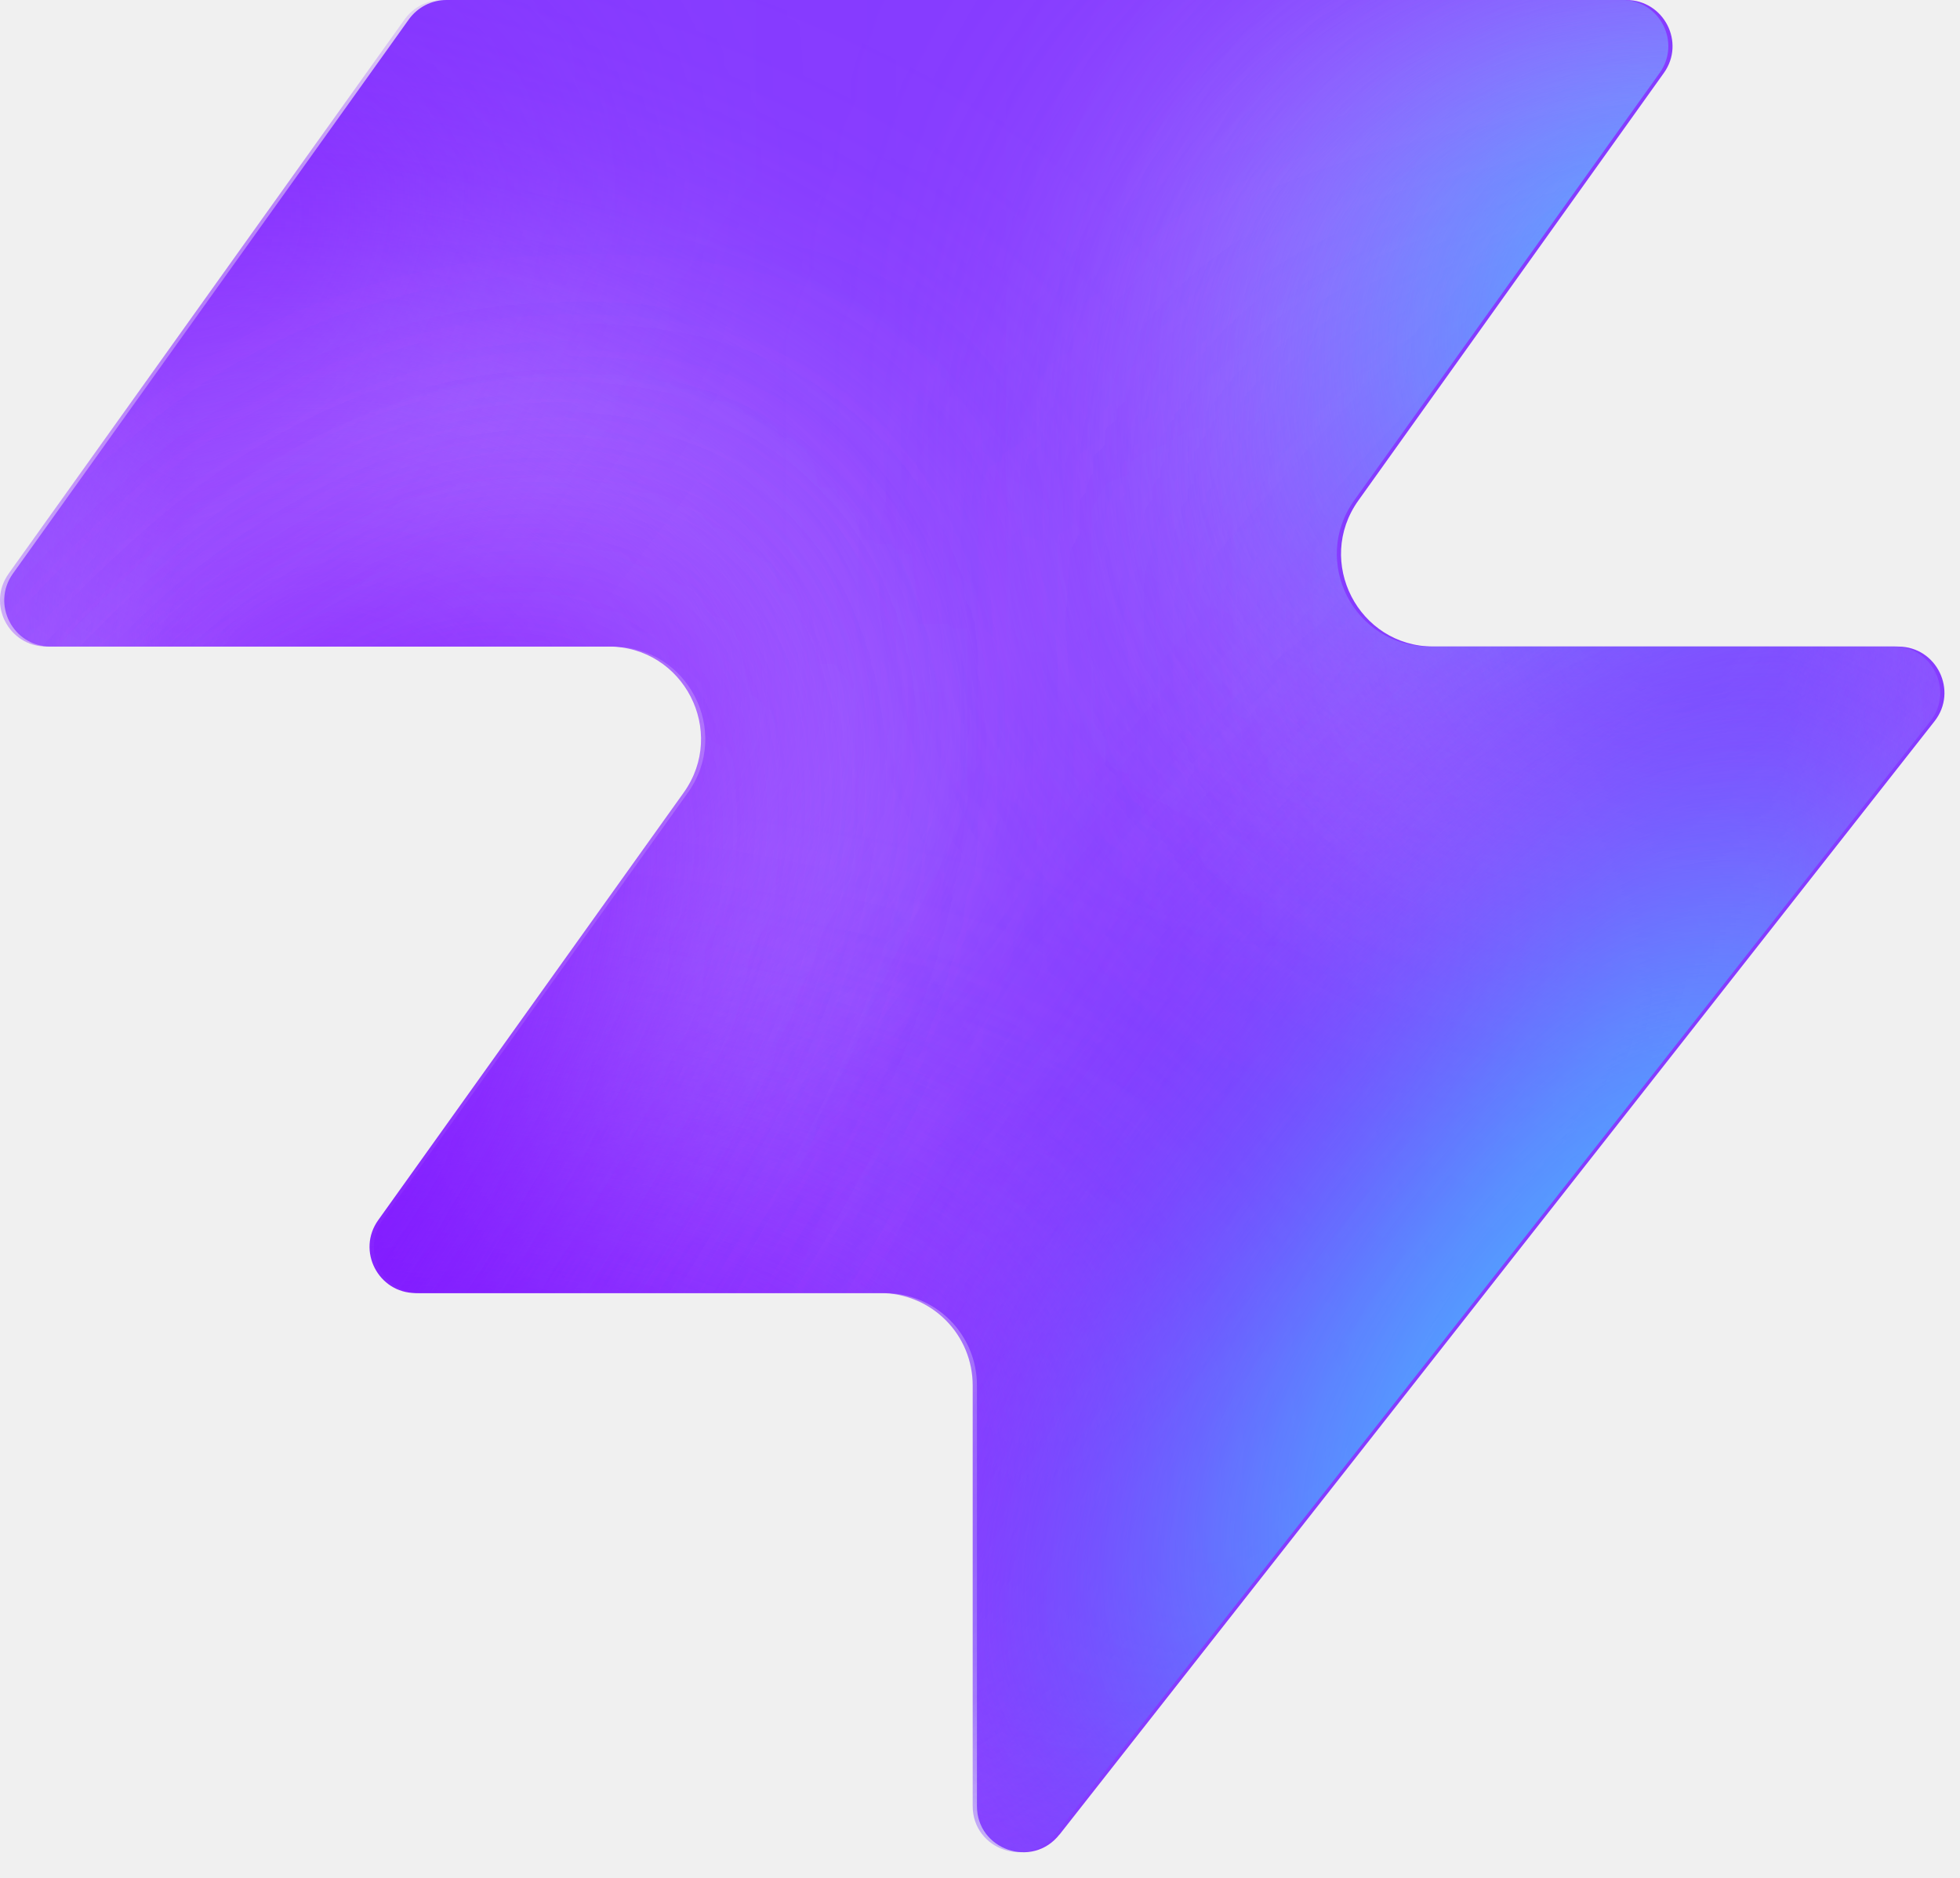
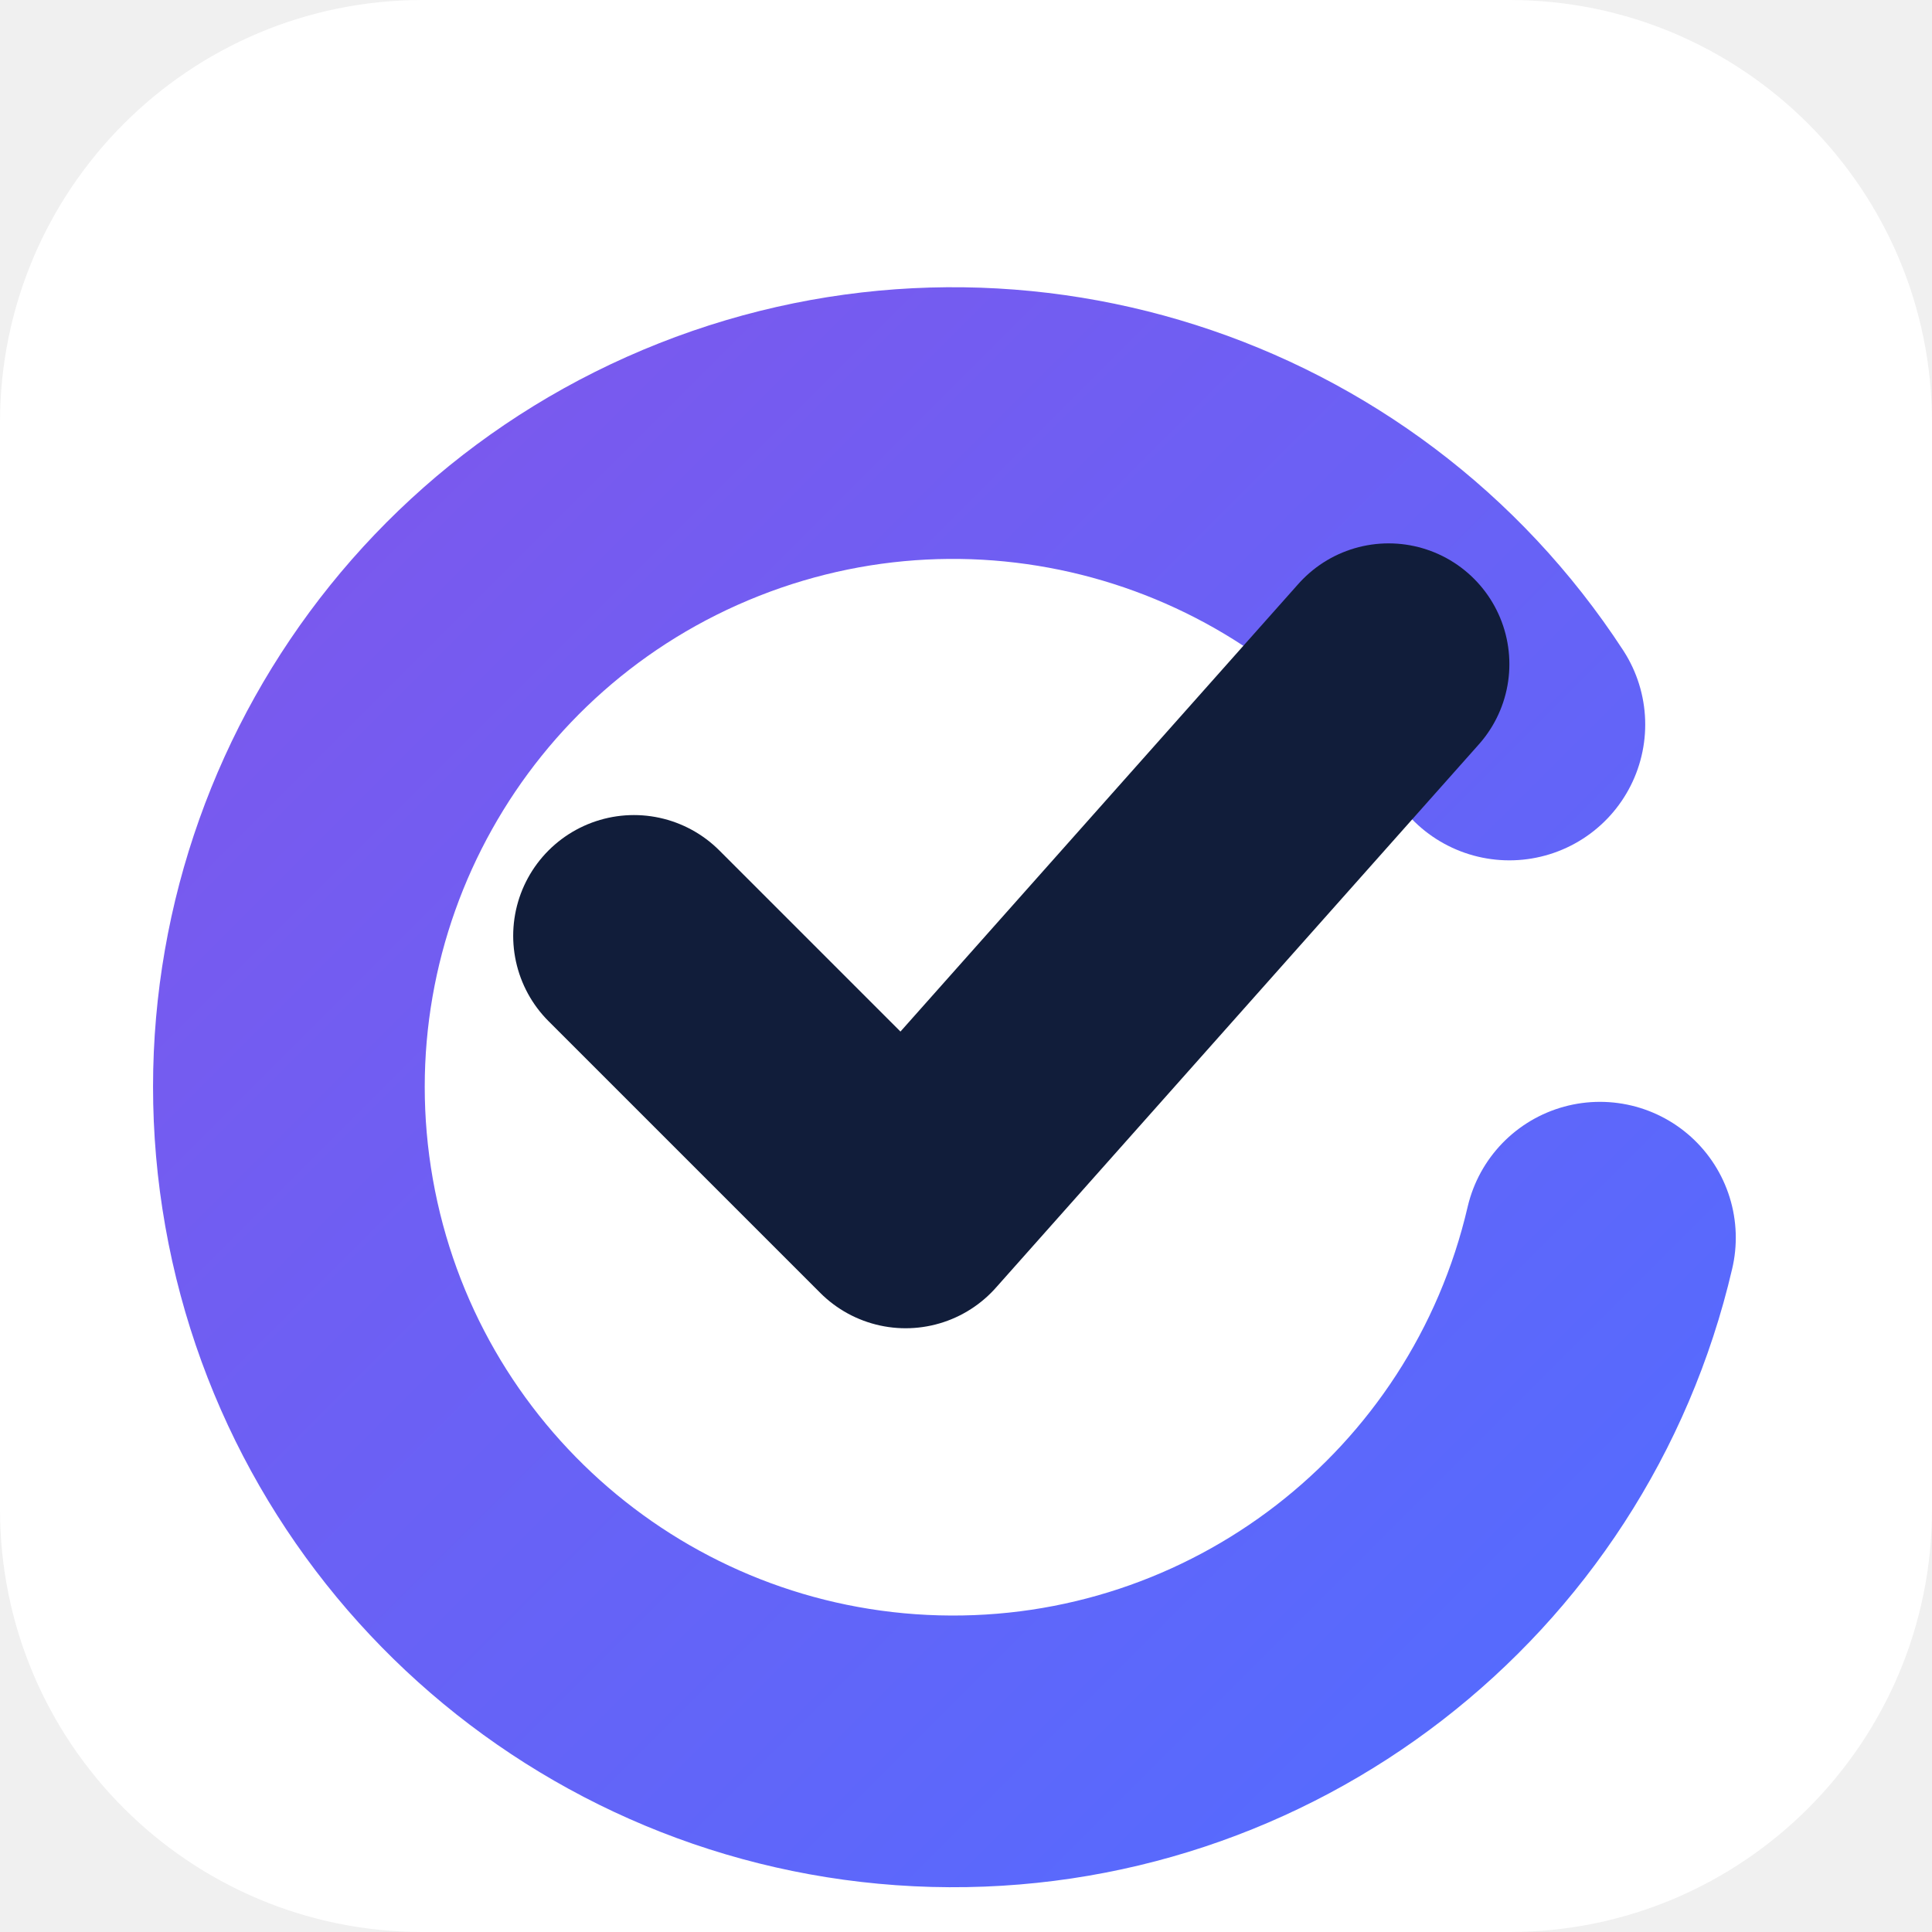
- <svg xmlns="http://www.w3.org/2000/svg" width="48" height="46" fill="none" viewBox="0 0 48 46">
-   <path fill="#863bff" d="M25.946 44.938c-.664.845-2.021.375-2.021-.698V33.937a2.26 2.26 0 0 0-2.262-2.262H10.287c-.92 0-1.456-1.04-.92-1.788l7.48-10.471c1.07-1.497 0-3.578-1.842-3.578H1.237c-.92 0-1.456-1.04-.92-1.788L10.013.474c.214-.297.556-.474.92-.474h28.894c.92 0 1.456 1.04.92 1.788l-7.48 10.471c-1.07 1.498 0 3.579 1.842 3.579h11.377c.943 0 1.473 1.088.89 1.83L25.947 44.94z" style="fill:#863bff;fill:color(display-p3 .525 .23 1);fill-opacity:1" />
-   <mask id="a" width="48" height="46" x="0" y="0" maskUnits="userSpaceOnUse" style="mask-type:alpha">
-     <path fill="#000" d="M25.842 44.938c-.664.844-2.021.375-2.021-.698V33.937a2.26 2.26 0 0 0-2.262-2.262H10.183c-.92 0-1.456-1.04-.92-1.788l7.48-10.471c1.07-1.498 0-3.579-1.842-3.579H1.133c-.92 0-1.456-1.04-.92-1.787L9.91.473c.214-.297.556-.474.92-.474h28.894c.92 0 1.456 1.04.92 1.788l-7.48 10.471c-1.07 1.498 0 3.578 1.842 3.578h11.377c.943 0 1.473 1.088.89 1.832L25.843 44.94z" style="fill:#000;fill-opacity:1" />
-   </mask>
-   <g mask="url(#a)">
-     <g filter="url(#b)">
-       <ellipse cx="5.508" cy="14.704" fill="#ede6ff" rx="5.508" ry="14.704" style="fill:#ede6ff;fill:color(display-p3 .927 .903 1);fill-opacity:1" transform="matrix(.00324 1 1 -.00324 -4.47 31.516)" />
-     </g>
-     <g filter="url(#c)">
-       <ellipse cx="10.399" cy="29.851" fill="#ede6ff" rx="10.399" ry="29.851" style="fill:#ede6ff;fill:color(display-p3 .927 .903 1);fill-opacity:1" transform="matrix(.00324 1 1 -.00324 -39.328 7.883)" />
-     </g>
-     <g filter="url(#d)">
-       <ellipse cx="5.508" cy="30.487" fill="#7e14ff" rx="5.508" ry="30.487" style="fill:#7e14ff;fill:color(display-p3 .492 .077 1);fill-opacity:1" transform="rotate(89.814 -25.913 -14.639)scale(1 -1)" />
-     </g>
-     <g filter="url(#e)">
-       <ellipse cx="5.508" cy="30.599" fill="#7e14ff" rx="5.508" ry="30.599" style="fill:#7e14ff;fill:color(display-p3 .492 .077 1);fill-opacity:1" transform="rotate(89.814 -32.644 -3.334)scale(1 -1)" />
-     </g>
-     <g filter="url(#f)">
-       <ellipse cx="5.508" cy="30.599" fill="#7e14ff" rx="5.508" ry="30.599" style="fill:#7e14ff;fill:color(display-p3 .492 .077 1);fill-opacity:1" transform="matrix(.00324 1 1 -.00324 -34.34 30.47)" />
-     </g>
-     <g filter="url(#g)">
-       <ellipse cx="14.072" cy="22.078" fill="#ede6ff" rx="14.072" ry="22.078" style="fill:#ede6ff;fill:color(display-p3 .927 .903 1);fill-opacity:1" transform="rotate(93.35 24.506 48.493)scale(-1 1)" />
-     </g>
-     <g filter="url(#h)">
-       <ellipse cx="3.47" cy="21.501" fill="#7e14ff" rx="3.47" ry="21.501" style="fill:#7e14ff;fill:color(display-p3 .492 .077 1);fill-opacity:1" transform="rotate(89.009 28.708 47.59)scale(-1 1)" />
-     </g>
-     <g filter="url(#i)">
-       <ellipse cx="3.47" cy="21.501" fill="#7e14ff" rx="3.47" ry="21.501" style="fill:#7e14ff;fill:color(display-p3 .492 .077 1);fill-opacity:1" transform="rotate(89.009 28.708 47.59)scale(-1 1)" />
-     </g>
-     <g filter="url(#j)">
-       <ellipse cx=".387" cy="8.972" fill="#7e14ff" rx="4.407" ry="29.108" style="fill:#7e14ff;fill:color(display-p3 .492 .077 1);fill-opacity:1" transform="rotate(39.51 .387 8.972)" />
-     </g>
-     <g filter="url(#k)">
-       <ellipse cx="47.523" cy="-6.092" fill="#7e14ff" rx="4.407" ry="29.108" style="fill:#7e14ff;fill:color(display-p3 .492 .077 1);fill-opacity:1" transform="rotate(37.892 47.523 -6.092)" />
-     </g>
-     <g filter="url(#l)">
-       <ellipse cx="41.412" cy="6.333" fill="#47bfff" rx="5.971" ry="9.665" style="fill:#47bfff;fill:color(display-p3 .28 .748 1);fill-opacity:1" transform="rotate(37.892 41.412 6.333)" />
-     </g>
-     <g filter="url(#m)">
-       <ellipse cx="-1.879" cy="38.332" fill="#7e14ff" rx="4.407" ry="29.108" style="fill:#7e14ff;fill:color(display-p3 .492 .077 1);fill-opacity:1" transform="rotate(37.892 -1.88 38.332)" />
-     </g>
-     <g filter="url(#n)">
-       <ellipse cx="-1.879" cy="38.332" fill="#7e14ff" rx="4.407" ry="29.108" style="fill:#7e14ff;fill:color(display-p3 .492 .077 1);fill-opacity:1" transform="rotate(37.892 -1.88 38.332)" />
-     </g>
-     <g filter="url(#o)">
-       <ellipse cx="35.651" cy="29.907" fill="#7e14ff" rx="4.407" ry="29.108" style="fill:#7e14ff;fill:color(display-p3 .492 .077 1);fill-opacity:1" transform="rotate(37.892 35.651 29.907)" />
-     </g>
-     <g filter="url(#p)">
-       <ellipse cx="38.418" cy="32.4" fill="#47bfff" rx="5.971" ry="15.297" style="fill:#47bfff;fill:color(display-p3 .28 .748 1);fill-opacity:1" transform="rotate(37.892 38.418 32.4)" />
-     </g>
-   </g>
+ <svg xmlns="http://www.w3.org/2000/svg" viewBox="0 0 64 64">
  <defs>
-     <filter id="b" width="60.045" height="41.654" x="-19.77" y="16.149" color-interpolation-filters="sRGB" filterUnits="userSpaceOnUse">
-       <feFlood flood-opacity="0" result="BackgroundImageFix" />
-       <feBlend in="SourceGraphic" in2="BackgroundImageFix" result="shape" />
-       <feGaussianBlur result="effect1_foregroundBlur_2002_17158" stdDeviation="7.659" />
-     </filter>
-     <filter id="c" width="90.34" height="51.437" x="-54.613" y="-7.533" color-interpolation-filters="sRGB" filterUnits="userSpaceOnUse">
-       <feFlood flood-opacity="0" result="BackgroundImageFix" />
-       <feBlend in="SourceGraphic" in2="BackgroundImageFix" result="shape" />
-       <feGaussianBlur result="effect1_foregroundBlur_2002_17158" stdDeviation="7.659" />
-     </filter>
-     <filter id="d" width="79.355" height="29.4" x="-49.64" y="2.03" color-interpolation-filters="sRGB" filterUnits="userSpaceOnUse">
-       <feFlood flood-opacity="0" result="BackgroundImageFix" />
-       <feBlend in="SourceGraphic" in2="BackgroundImageFix" result="shape" />
-       <feGaussianBlur result="effect1_foregroundBlur_2002_17158" stdDeviation="4.596" />
-     </filter>
-     <filter id="e" width="79.579" height="29.4" x="-45.045" y="20.029" color-interpolation-filters="sRGB" filterUnits="userSpaceOnUse">
-       <feFlood flood-opacity="0" result="BackgroundImageFix" />
-       <feBlend in="SourceGraphic" in2="BackgroundImageFix" result="shape" />
-       <feGaussianBlur result="effect1_foregroundBlur_2002_17158" stdDeviation="4.596" />
-     </filter>
-     <filter id="f" width="79.579" height="29.4" x="-43.513" y="21.178" color-interpolation-filters="sRGB" filterUnits="userSpaceOnUse">
-       <feFlood flood-opacity="0" result="BackgroundImageFix" />
-       <feBlend in="SourceGraphic" in2="BackgroundImageFix" result="shape" />
-       <feGaussianBlur result="effect1_foregroundBlur_2002_17158" stdDeviation="4.596" />
-     </filter>
-     <filter id="g" width="74.749" height="58.852" x="15.756" y="-17.901" color-interpolation-filters="sRGB" filterUnits="userSpaceOnUse">
-       <feFlood flood-opacity="0" result="BackgroundImageFix" />
-       <feBlend in="SourceGraphic" in2="BackgroundImageFix" result="shape" />
-       <feGaussianBlur result="effect1_foregroundBlur_2002_17158" stdDeviation="7.659" />
-     </filter>
-     <filter id="h" width="61.377" height="25.362" x="23.548" y="2.284" color-interpolation-filters="sRGB" filterUnits="userSpaceOnUse">
-       <feFlood flood-opacity="0" result="BackgroundImageFix" />
-       <feBlend in="SourceGraphic" in2="BackgroundImageFix" result="shape" />
-       <feGaussianBlur result="effect1_foregroundBlur_2002_17158" stdDeviation="4.596" />
-     </filter>
-     <filter id="i" width="61.377" height="25.362" x="23.548" y="2.284" color-interpolation-filters="sRGB" filterUnits="userSpaceOnUse">
-       <feFlood flood-opacity="0" result="BackgroundImageFix" />
-       <feBlend in="SourceGraphic" in2="BackgroundImageFix" result="shape" />
-       <feGaussianBlur result="effect1_foregroundBlur_2002_17158" stdDeviation="4.596" />
-     </filter>
-     <filter id="j" width="56.045" height="63.649" x="-27.636" y="-22.853" color-interpolation-filters="sRGB" filterUnits="userSpaceOnUse">
-       <feFlood flood-opacity="0" result="BackgroundImageFix" />
-       <feBlend in="SourceGraphic" in2="BackgroundImageFix" result="shape" />
-       <feGaussianBlur result="effect1_foregroundBlur_2002_17158" stdDeviation="4.596" />
-     </filter>
-     <filter id="k" width="54.814" height="64.646" x="20.116" y="-38.415" color-interpolation-filters="sRGB" filterUnits="userSpaceOnUse">
-       <feFlood flood-opacity="0" result="BackgroundImageFix" />
-       <feBlend in="SourceGraphic" in2="BackgroundImageFix" result="shape" />
-       <feGaussianBlur result="effect1_foregroundBlur_2002_17158" stdDeviation="4.596" />
-     </filter>
-     <filter id="l" width="33.541" height="35.313" x="24.641" y="-11.323" color-interpolation-filters="sRGB" filterUnits="userSpaceOnUse">
-       <feFlood flood-opacity="0" result="BackgroundImageFix" />
-       <feBlend in="SourceGraphic" in2="BackgroundImageFix" result="shape" />
-       <feGaussianBlur result="effect1_foregroundBlur_2002_17158" stdDeviation="4.596" />
-     </filter>
-     <filter id="m" width="54.814" height="64.646" x="-29.286" y="6.009" color-interpolation-filters="sRGB" filterUnits="userSpaceOnUse">
-       <feFlood flood-opacity="0" result="BackgroundImageFix" />
-       <feBlend in="SourceGraphic" in2="BackgroundImageFix" result="shape" />
-       <feGaussianBlur result="effect1_foregroundBlur_2002_17158" stdDeviation="4.596" />
-     </filter>
-     <filter id="n" width="54.814" height="64.646" x="-29.286" y="6.009" color-interpolation-filters="sRGB" filterUnits="userSpaceOnUse">
-       <feFlood flood-opacity="0" result="BackgroundImageFix" />
-       <feBlend in="SourceGraphic" in2="BackgroundImageFix" result="shape" />
-       <feGaussianBlur result="effect1_foregroundBlur_2002_17158" stdDeviation="4.596" />
-     </filter>
-     <filter id="o" width="54.814" height="64.646" x="8.244" y="-2.416" color-interpolation-filters="sRGB" filterUnits="userSpaceOnUse">
-       <feFlood flood-opacity="0" result="BackgroundImageFix" />
-       <feBlend in="SourceGraphic" in2="BackgroundImageFix" result="shape" />
-       <feGaussianBlur result="effect1_foregroundBlur_2002_17158" stdDeviation="4.596" />
-     </filter>
-     <filter id="p" width="39.409" height="43.623" x="18.713" y="10.588" color-interpolation-filters="sRGB" filterUnits="userSpaceOnUse">
-       <feFlood flood-opacity="0" result="BackgroundImageFix" />
-       <feBlend in="SourceGraphic" in2="BackgroundImageFix" result="shape" />
-       <feGaussianBlur result="effect1_foregroundBlur_2002_17158" stdDeviation="4.596" />
-     </filter>
+     <linearGradient id="ring" x1="8" y1="8" x2="56" y2="56" gradientUnits="userSpaceOnUse">
+       <stop stop-color="#8056eb" />
+       <stop offset="1" stop-color="#536cff" />
+     </linearGradient>
  </defs>
+   <rect width="64" height="64" rx="14" fill="#fff" />
+   <path d="M50 24a22 22 0 1 0 3 17" fill="none" stroke="url(#ring)" stroke-width="9" stroke-linecap="round" />
+   <path d="m21 31 9 9 16-18" fill="none" stroke="#111d3a" stroke-width="8" stroke-linecap="round" stroke-linejoin="round" />
</svg>
